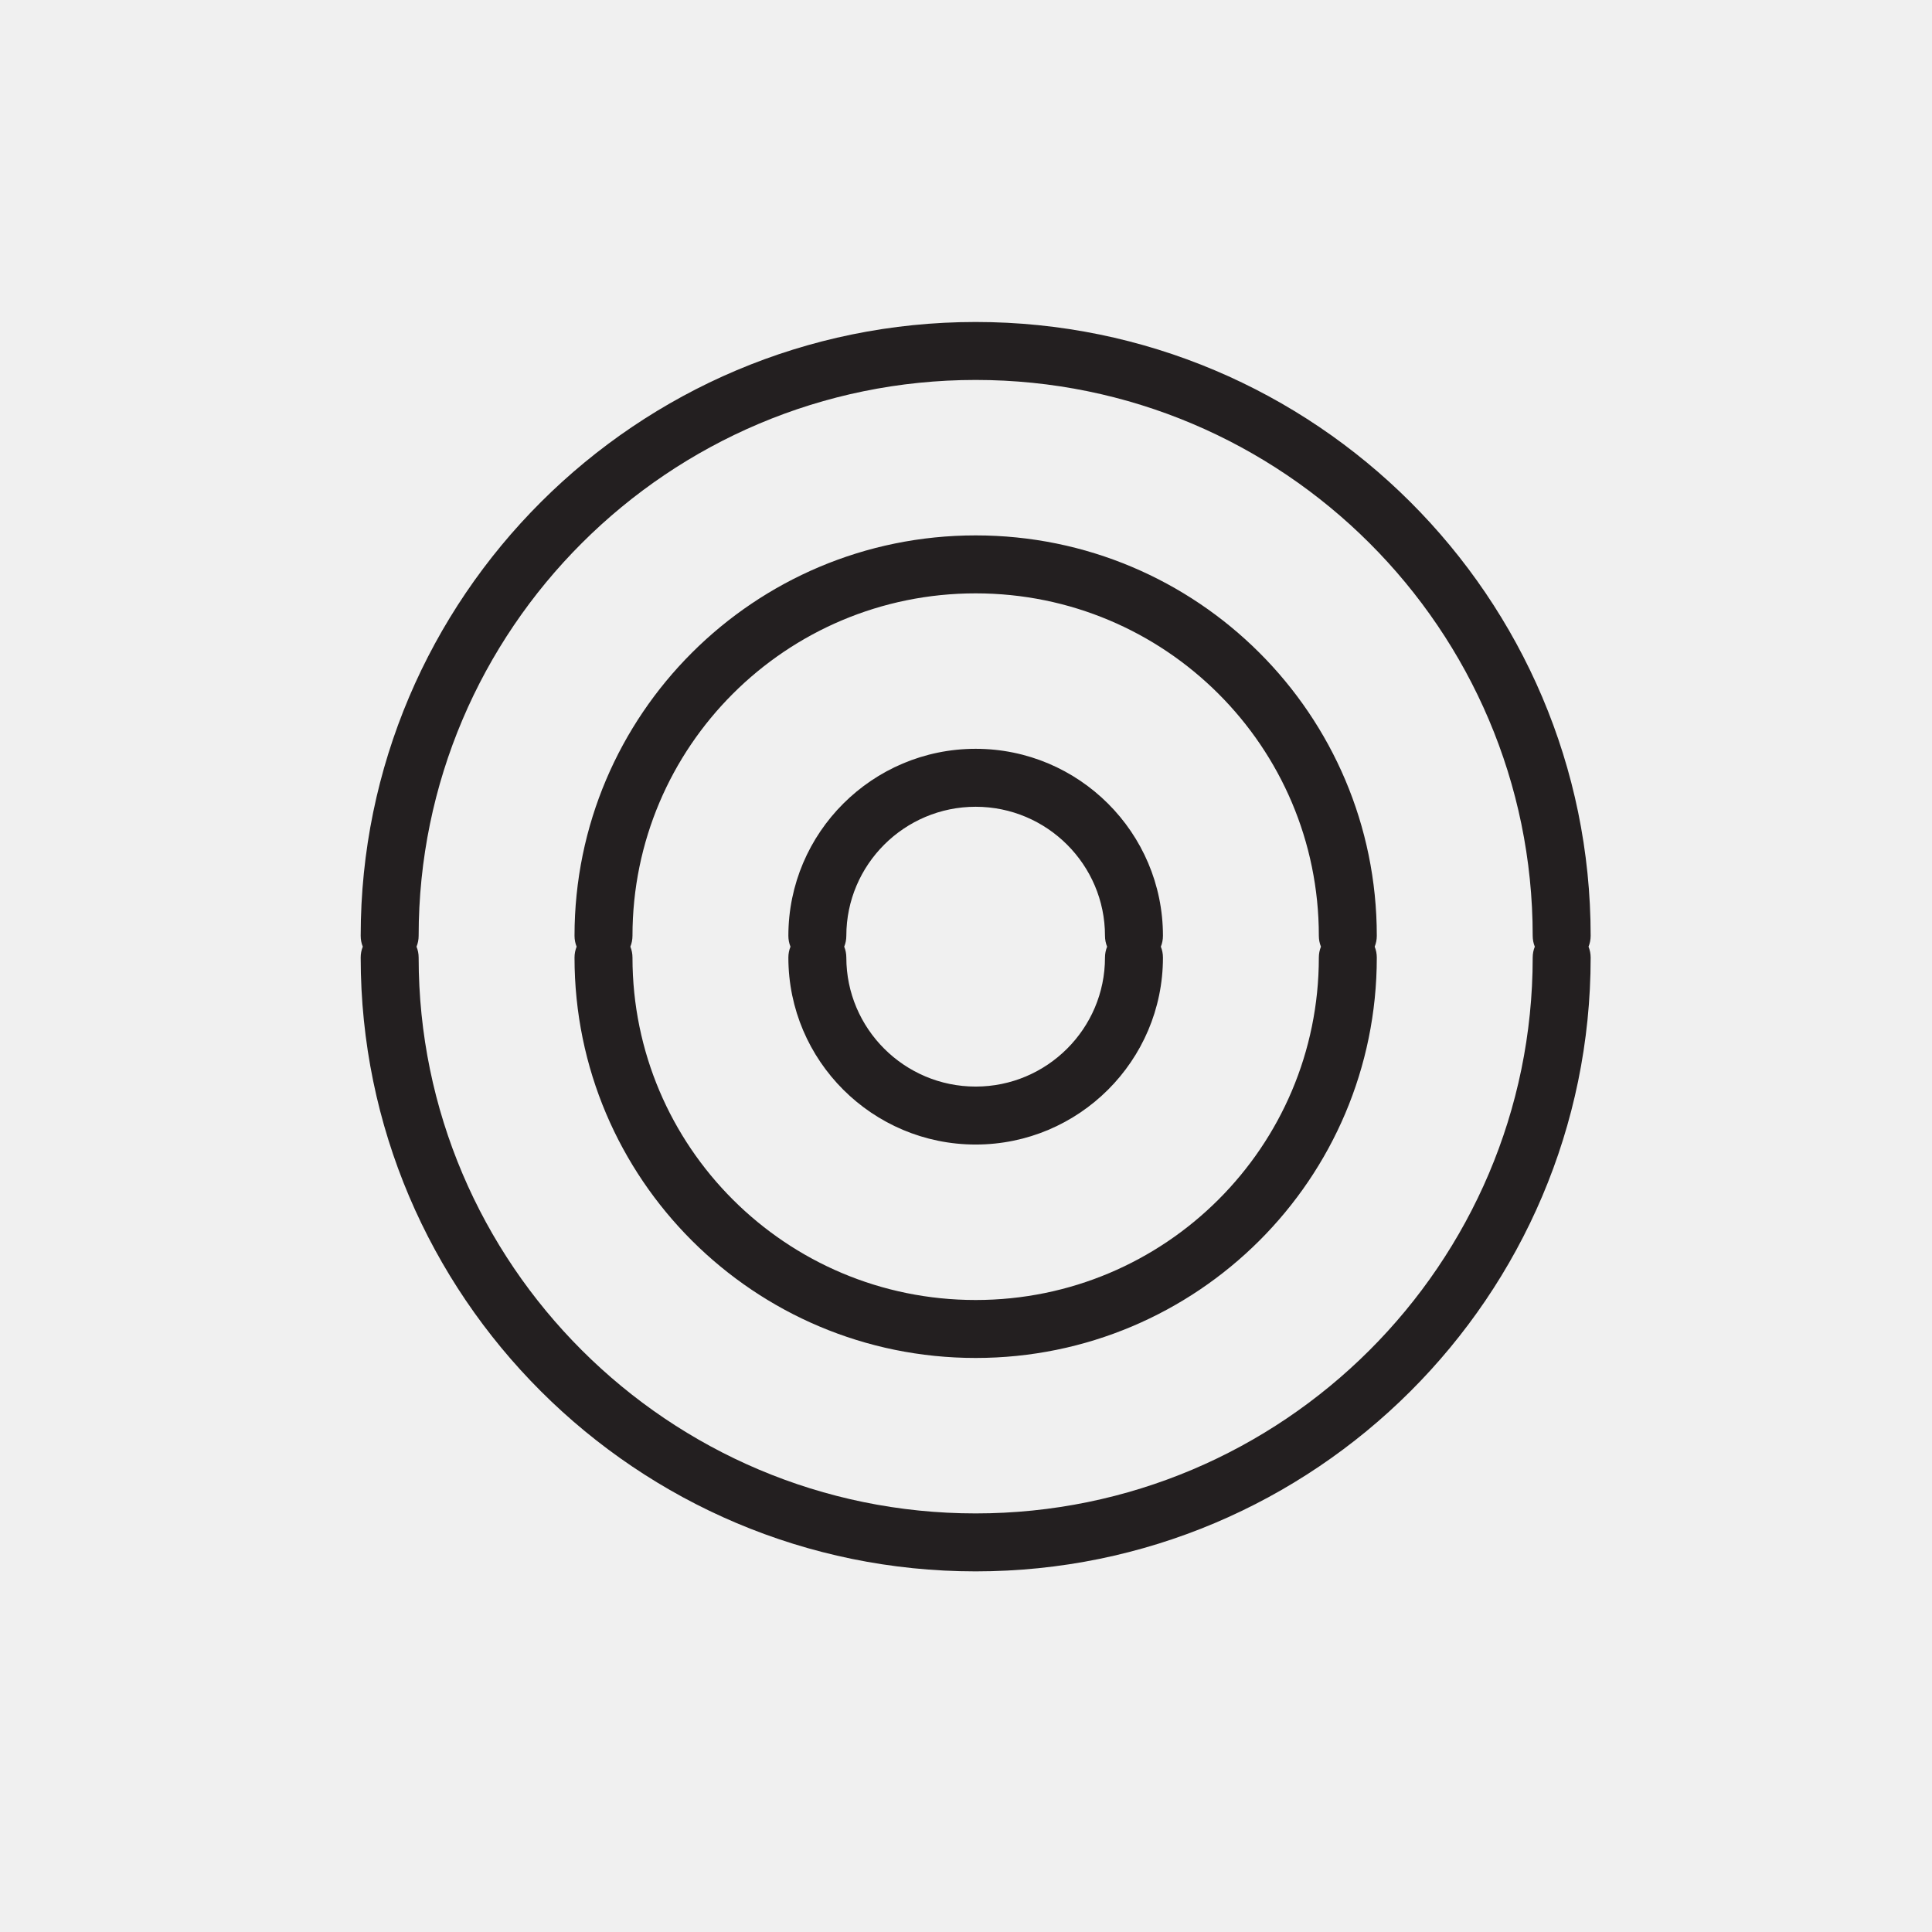
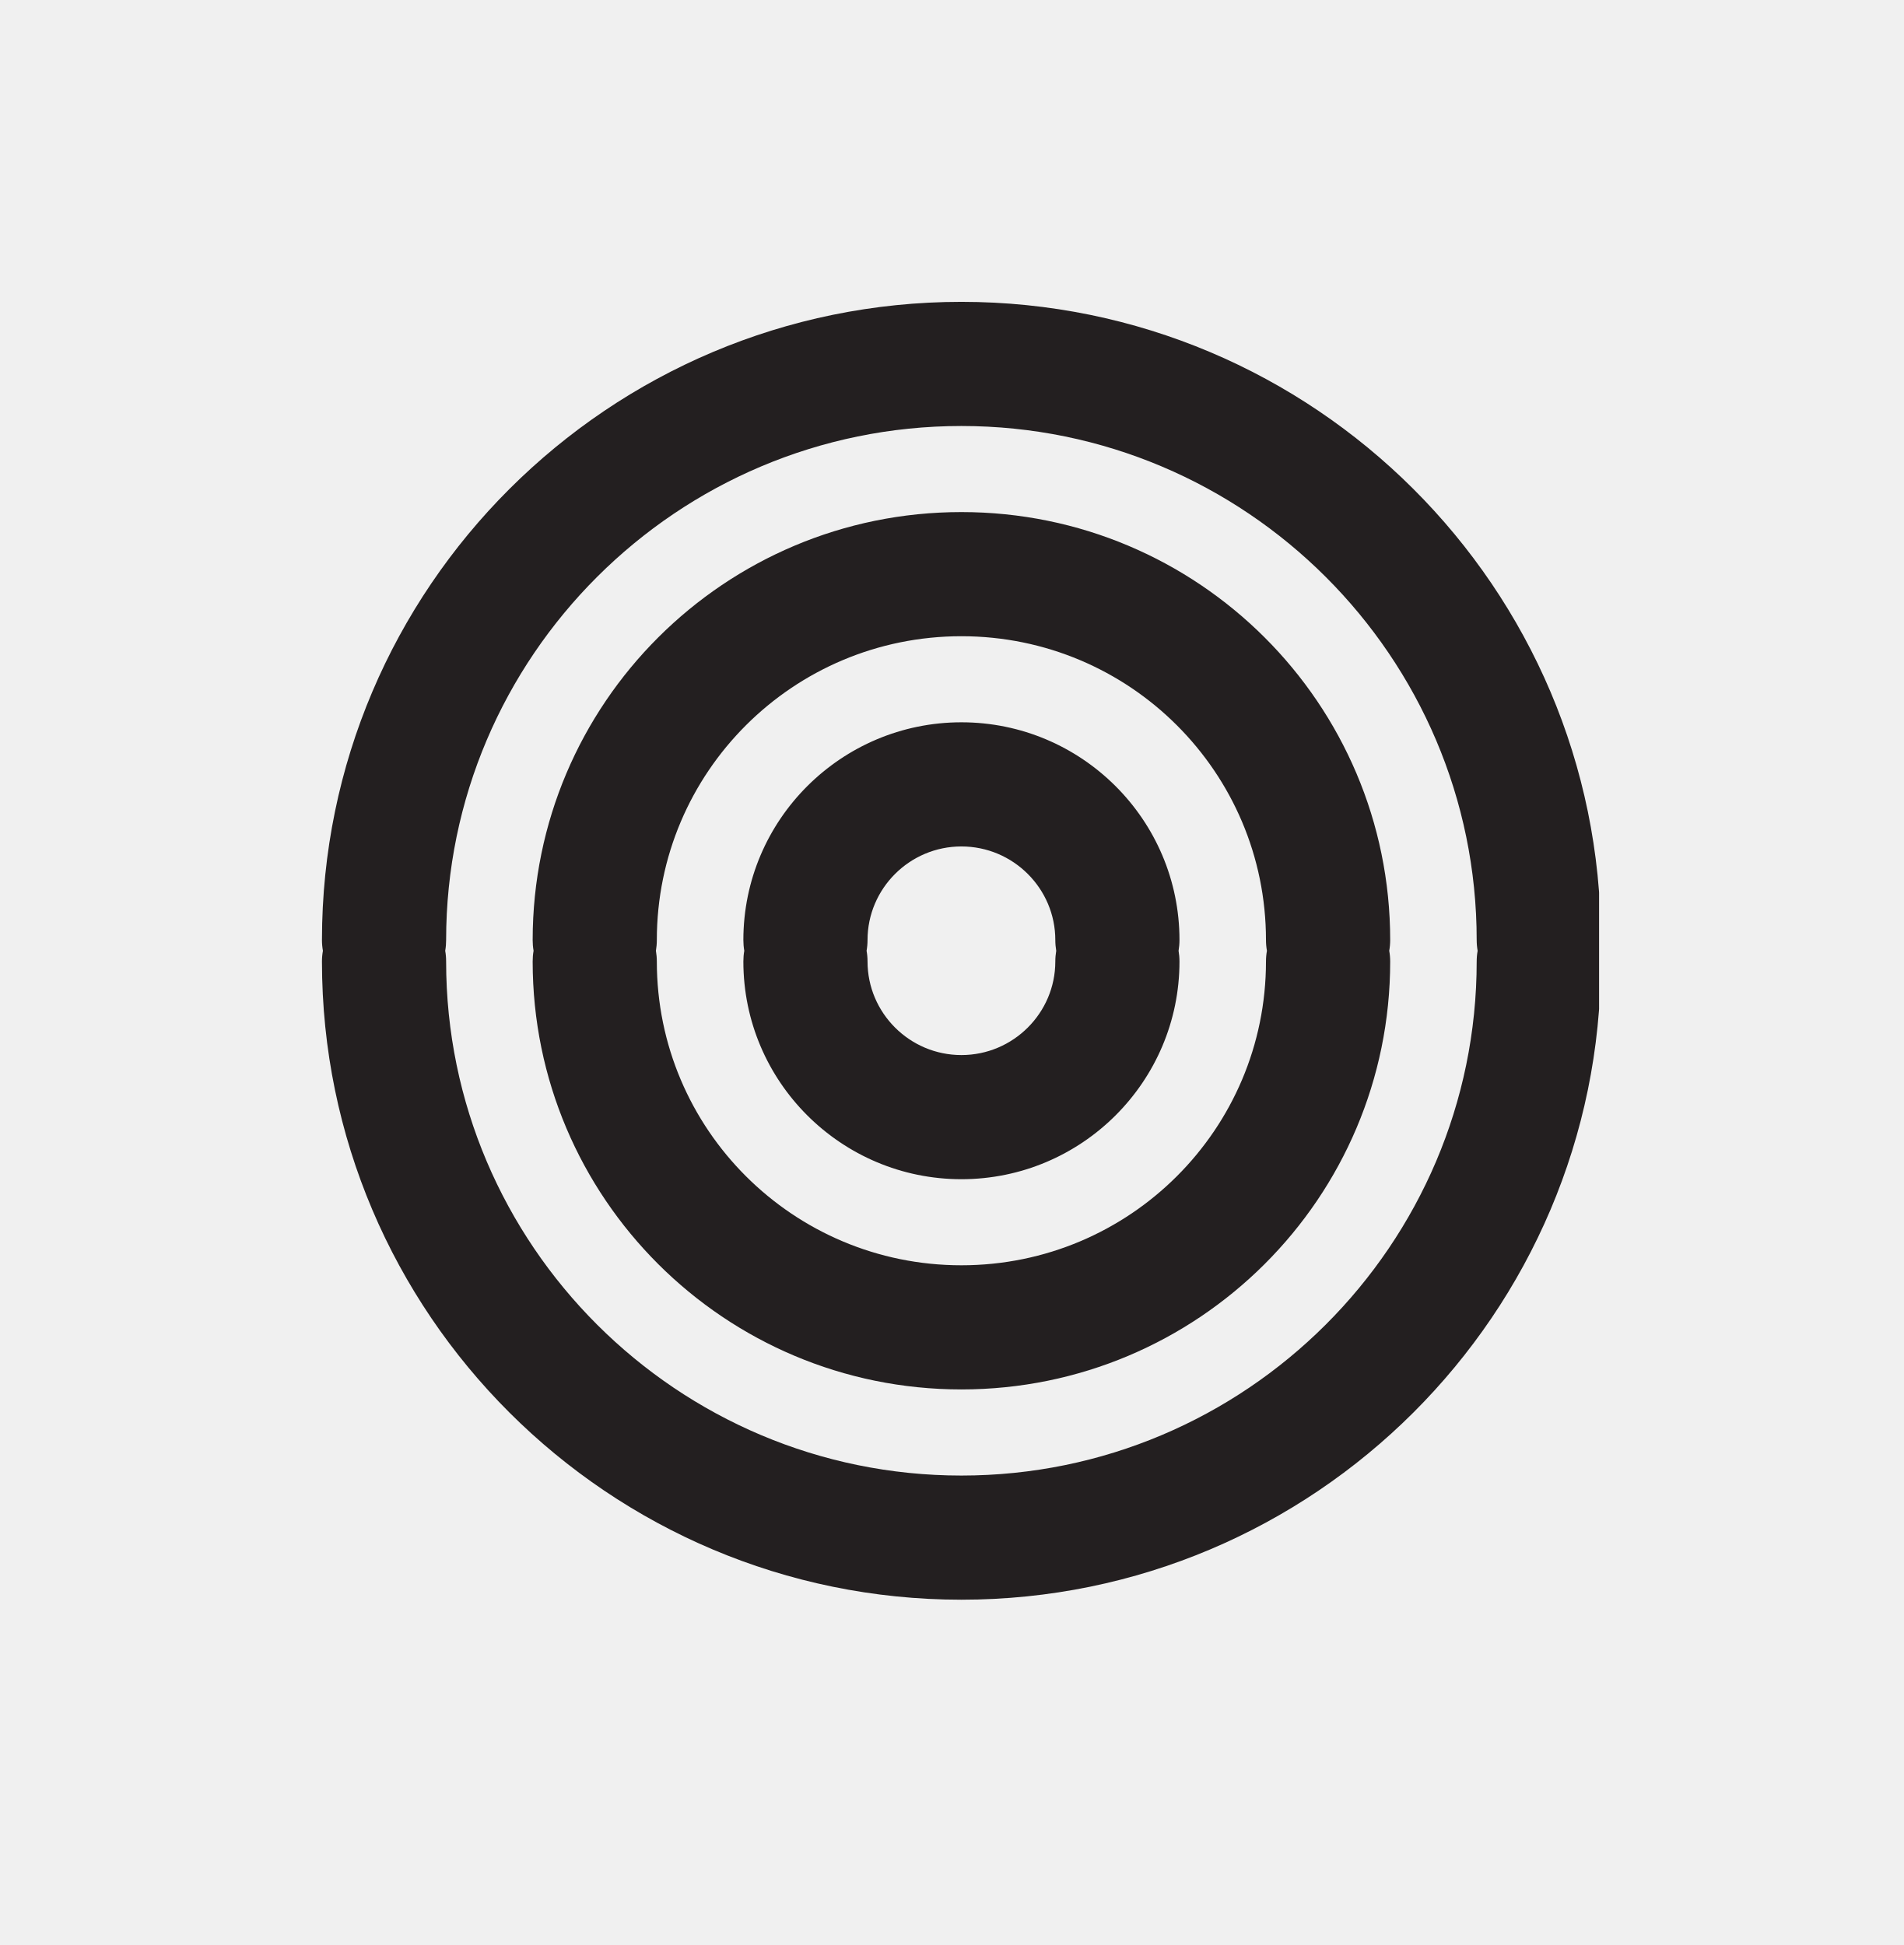
- <svg xmlns="http://www.w3.org/2000/svg" width="100" height="100" viewBox="0 0 100 100" fill="none">
-   <path fill-rule="evenodd" clip-rule="evenodd" d="M21.669 48.436C21.669 32.578 34.602 19.666 50.5 19.666C66.398 19.666 79.332 32.578 79.332 48.436C79.332 48.636 79.371 48.826 79.441 49C79.371 49.174 79.332 49.364 79.332 49.563C79.332 65.422 66.398 78.334 50.5 78.334C34.602 78.334 21.669 65.422 21.669 49.563C21.669 49.364 21.63 49.174 21.559 49C21.63 48.826 21.669 48.636 21.669 48.436ZM82.332 48.436C82.332 48.636 82.293 48.826 82.222 49C82.293 49.174 82.332 49.364 82.332 49.563C82.332 67.085 68.049 81.334 50.5 81.334C32.951 81.334 18.669 67.085 18.669 49.563C18.669 49.364 18.707 49.174 18.778 49C18.707 48.826 18.669 48.636 18.669 48.436C18.669 30.915 32.951 16.666 50.5 16.666C68.049 16.666 82.332 30.915 82.332 48.436ZM32.737 48.437C32.737 38.649 40.685 30.712 50.5 30.712C60.314 30.712 68.263 38.649 68.263 48.437C68.263 48.636 68.302 48.826 68.372 49C68.302 49.174 68.263 49.364 68.263 49.563C68.263 59.351 60.314 67.288 50.5 67.288C40.685 67.288 32.737 59.351 32.737 49.563C32.737 49.364 32.698 49.174 32.627 49C32.698 48.826 32.737 48.636 32.737 48.437ZM29.846 49C29.776 48.826 29.737 48.636 29.737 48.437C29.737 36.986 39.034 27.712 50.5 27.712C61.966 27.712 71.263 36.986 71.263 48.437C71.263 48.636 71.224 48.826 71.153 49C71.224 49.174 71.263 49.364 71.263 49.563C71.263 61.014 61.966 70.288 50.5 70.288C39.034 70.288 29.737 61.014 29.737 49.563C29.737 49.364 29.776 49.174 29.846 49ZM40.806 48.436C40.806 43.096 45.157 38.758 50.5 38.758C55.843 38.758 60.194 43.096 60.194 48.436C60.194 48.636 60.156 48.826 60.085 49C60.156 49.174 60.194 49.364 60.194 49.563C60.194 54.903 55.843 59.241 50.5 59.241C45.157 59.241 40.806 54.903 40.806 49.563C40.806 49.364 40.844 49.174 40.915 49C40.844 48.826 40.806 48.636 40.806 48.436ZM43.696 49C43.767 49.174 43.806 49.364 43.806 49.563C43.806 53.241 46.808 56.241 50.5 56.241C54.192 56.241 57.194 53.241 57.194 49.563C57.194 49.364 57.233 49.174 57.304 49C57.233 48.826 57.194 48.636 57.194 48.436C57.194 44.759 54.192 41.758 50.5 41.758C46.808 41.758 43.806 44.759 43.806 48.436C43.806 48.636 43.767 48.826 43.696 49Z" fill="#231F20" />
+ <svg xmlns="http://www.w3.org/2000/svg" width="46" height="47" viewBox="0 0 46 47" fill="none">
+   <g clip-path="url(#clip0_1380_391)">
+     <path fill-rule="evenodd" clip-rule="evenodd" d="M10.779 22.716C10.779 15.871 16.363 10.294 23.229 10.294C30.095 10.294 35.679 15.871 35.679 22.716C35.679 22.804 35.687 22.891 35.702 22.975C35.687 23.059 35.679 23.145 35.679 23.234C35.679 30.079 30.095 35.656 23.229 35.656C16.363 35.656 10.779 30.079 10.779 23.234C10.779 23.145 10.772 23.059 10.757 22.975C10.772 22.891 10.779 22.804 10.779 22.716ZM38.679 22.716C38.679 22.804 38.672 22.891 38.657 22.975C38.672 23.059 38.679 23.145 38.679 23.234C38.679 31.741 31.746 38.656 23.229 38.656C14.712 38.656 7.779 31.741 7.779 23.234C7.779 23.145 7.787 23.059 7.802 22.975C7.787 22.891 7.779 22.804 7.779 22.716C7.779 14.208 14.712 7.294 23.229 7.294C31.746 7.294 38.679 14.208 38.679 22.716ZM15.87 22.716C15.87 18.663 19.161 15.374 23.229 15.374C27.297 15.374 30.588 18.663 30.588 22.716C30.588 22.804 30.596 22.891 30.611 22.975C30.596 23.059 30.588 23.145 30.588 23.234C30.588 27.286 27.297 30.575 23.229 30.575C19.161 30.575 15.87 27.286 15.87 23.234C15.87 23.145 15.862 23.059 15.848 22.975C15.862 22.891 15.87 22.804 15.87 22.716ZM12.892 22.975C12.877 22.891 12.87 22.804 12.87 22.716C12.87 17.001 17.51 12.374 23.229 12.374C28.948 12.374 33.589 17.001 33.589 22.716C33.589 22.804 33.581 22.891 33.566 22.975C33.581 23.059 33.589 23.145 33.589 23.234C33.589 28.949 28.948 33.575 23.229 33.575C17.51 33.575 12.87 28.949 12.87 23.234C12.87 23.145 12.877 23.059 12.892 22.975ZM17.961 22.715C17.961 19.811 20.326 17.454 23.229 17.454C26.133 17.454 28.498 19.811 28.498 22.715C28.498 22.804 28.49 22.89 28.476 22.975C28.49 23.059 28.498 23.145 28.498 23.234C28.498 26.139 26.133 28.495 23.229 28.495C20.326 28.495 17.961 26.139 17.961 23.234C17.961 23.145 17.968 23.059 17.983 22.975C17.968 22.89 17.961 22.804 17.961 22.715ZM20.938 22.975C20.953 23.059 20.961 23.145 20.961 23.234C20.961 24.476 21.977 25.495 23.229 25.495C24.482 25.495 25.498 24.476 25.498 23.234C25.498 23.145 25.506 23.059 25.52 22.975C25.506 22.89 25.498 22.804 25.498 22.715C25.498 21.473 24.482 20.454 23.229 20.454C21.977 20.454 20.961 21.473 20.961 22.715C20.961 22.804 20.953 22.89 20.938 22.975Z" fill="#231F20" />
+   </g>
+   <defs>
+     <clipPath id="clip0_1380_391">
+       <rect width="31.274" height="33.114" fill="white" transform="translate(7.3623 6.87772)" />
+     </clipPath>
+   </defs>
</svg>
